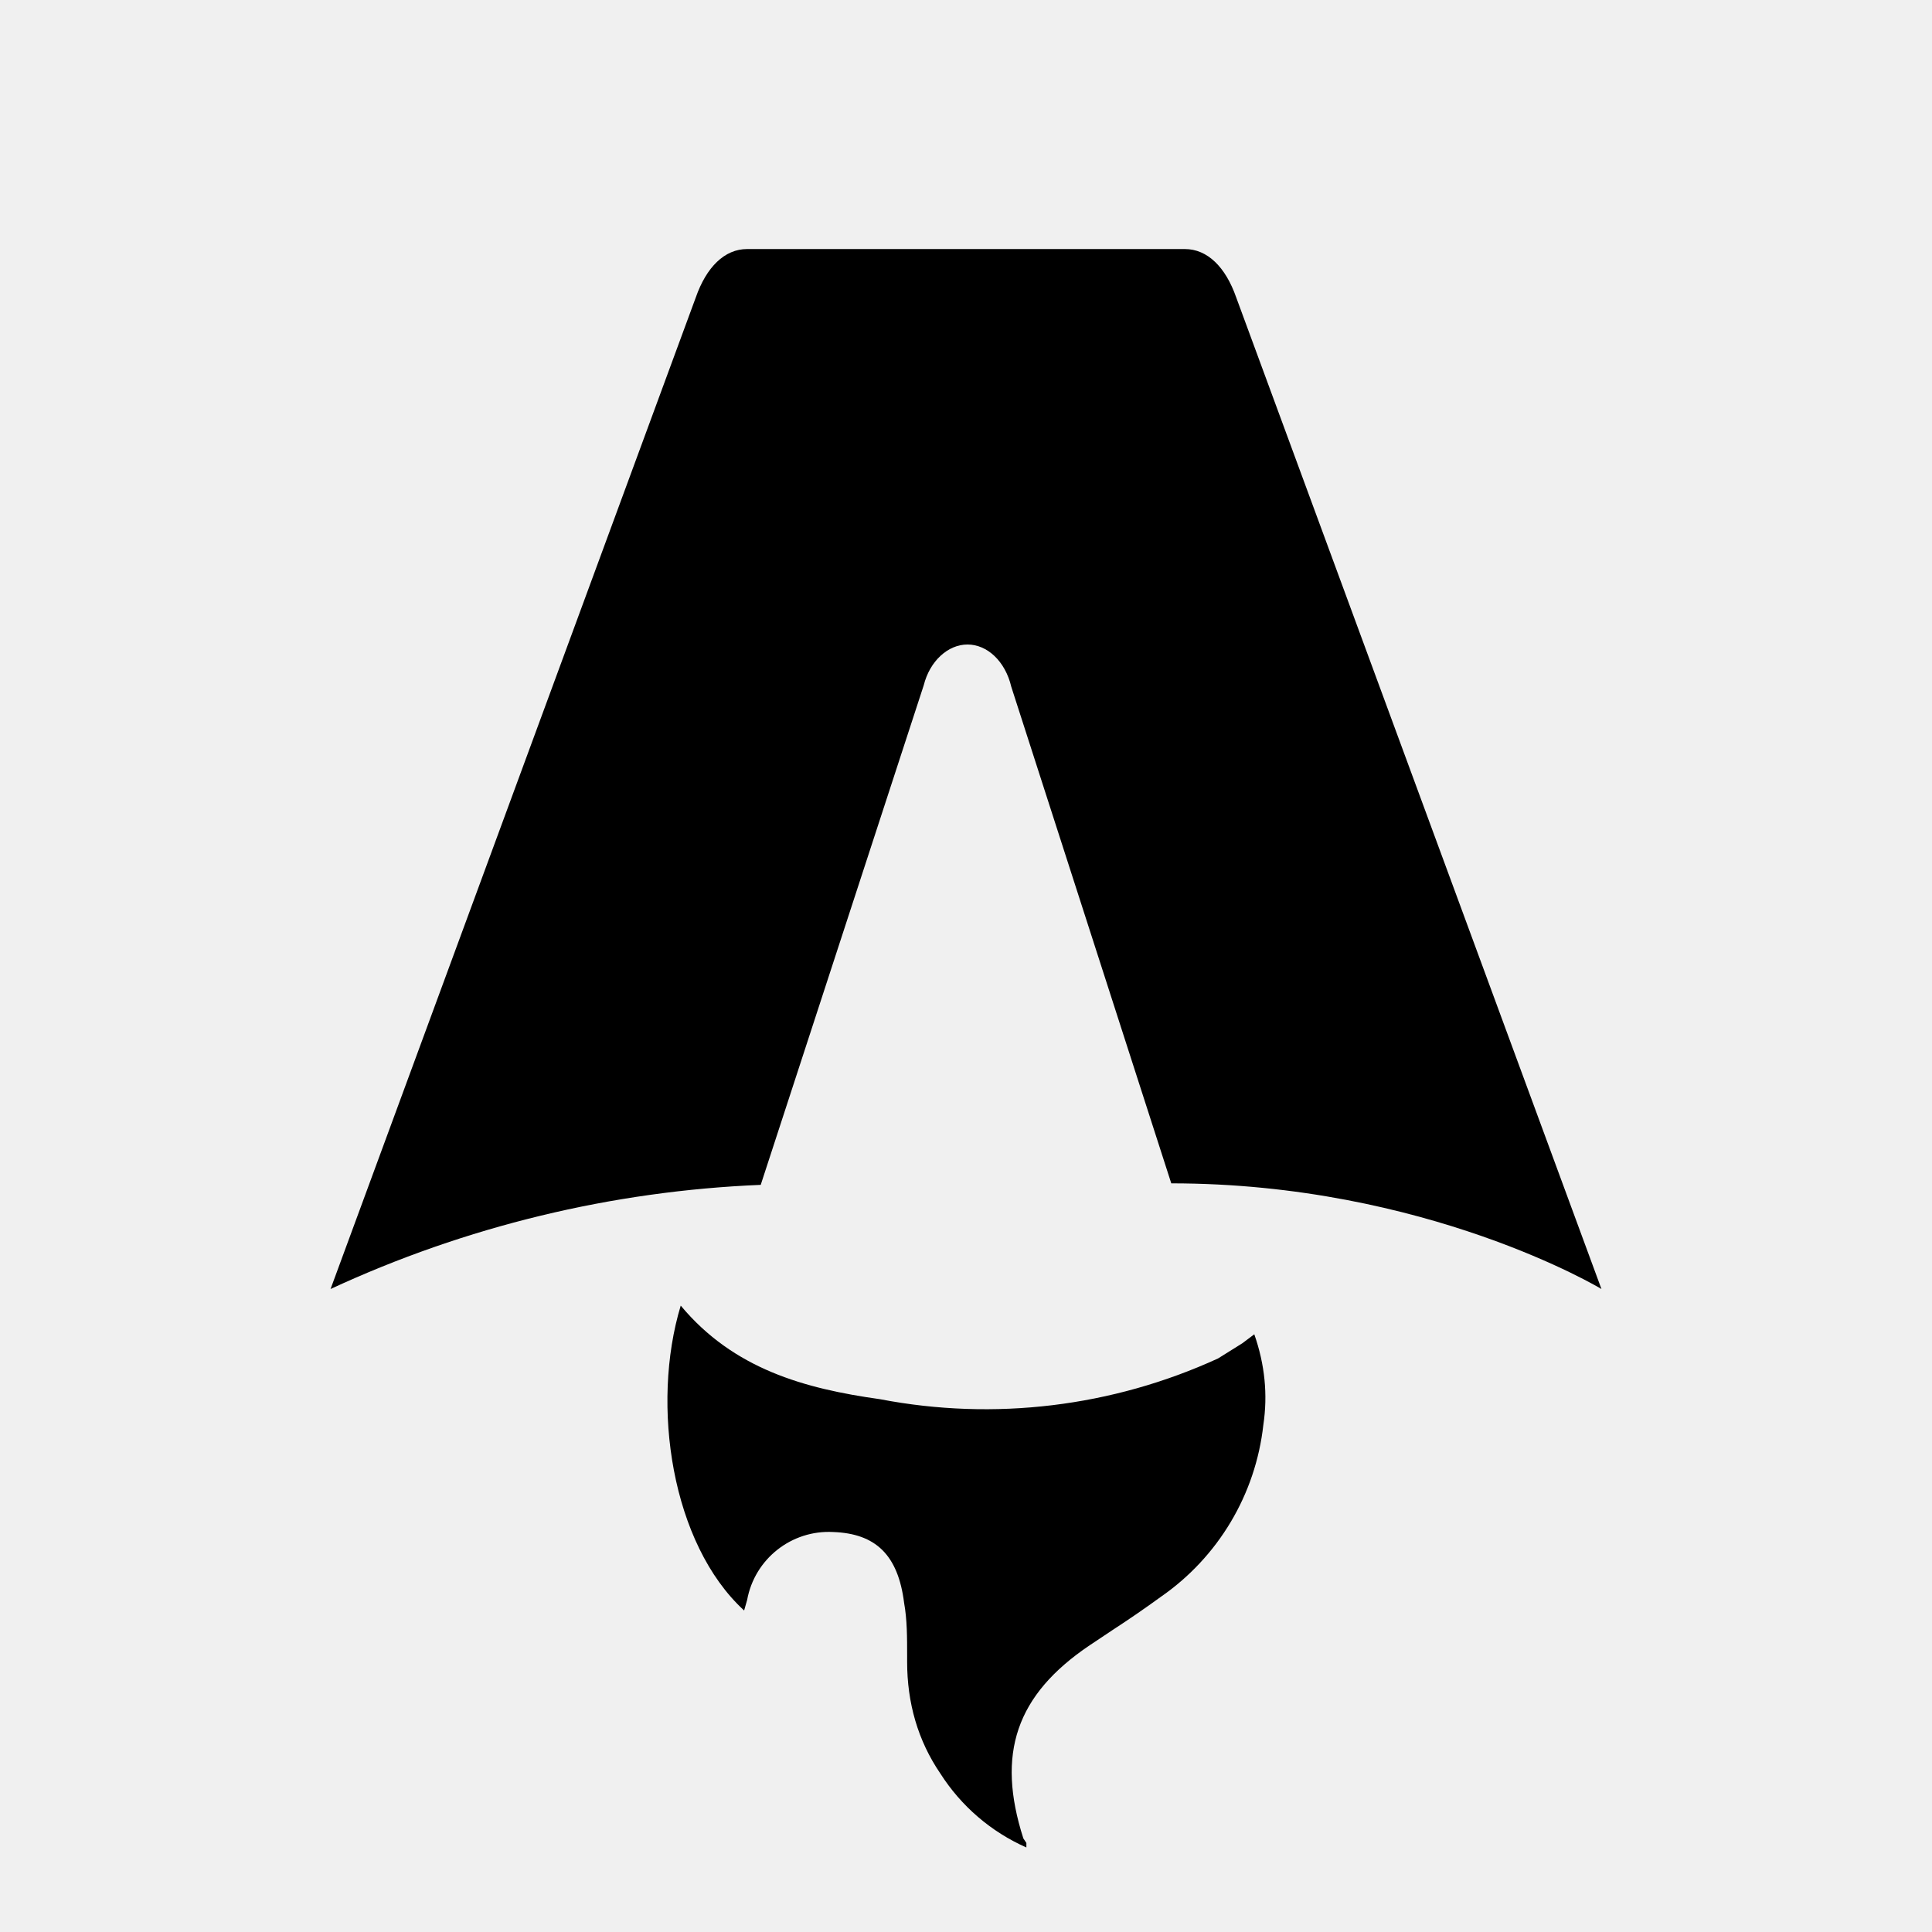
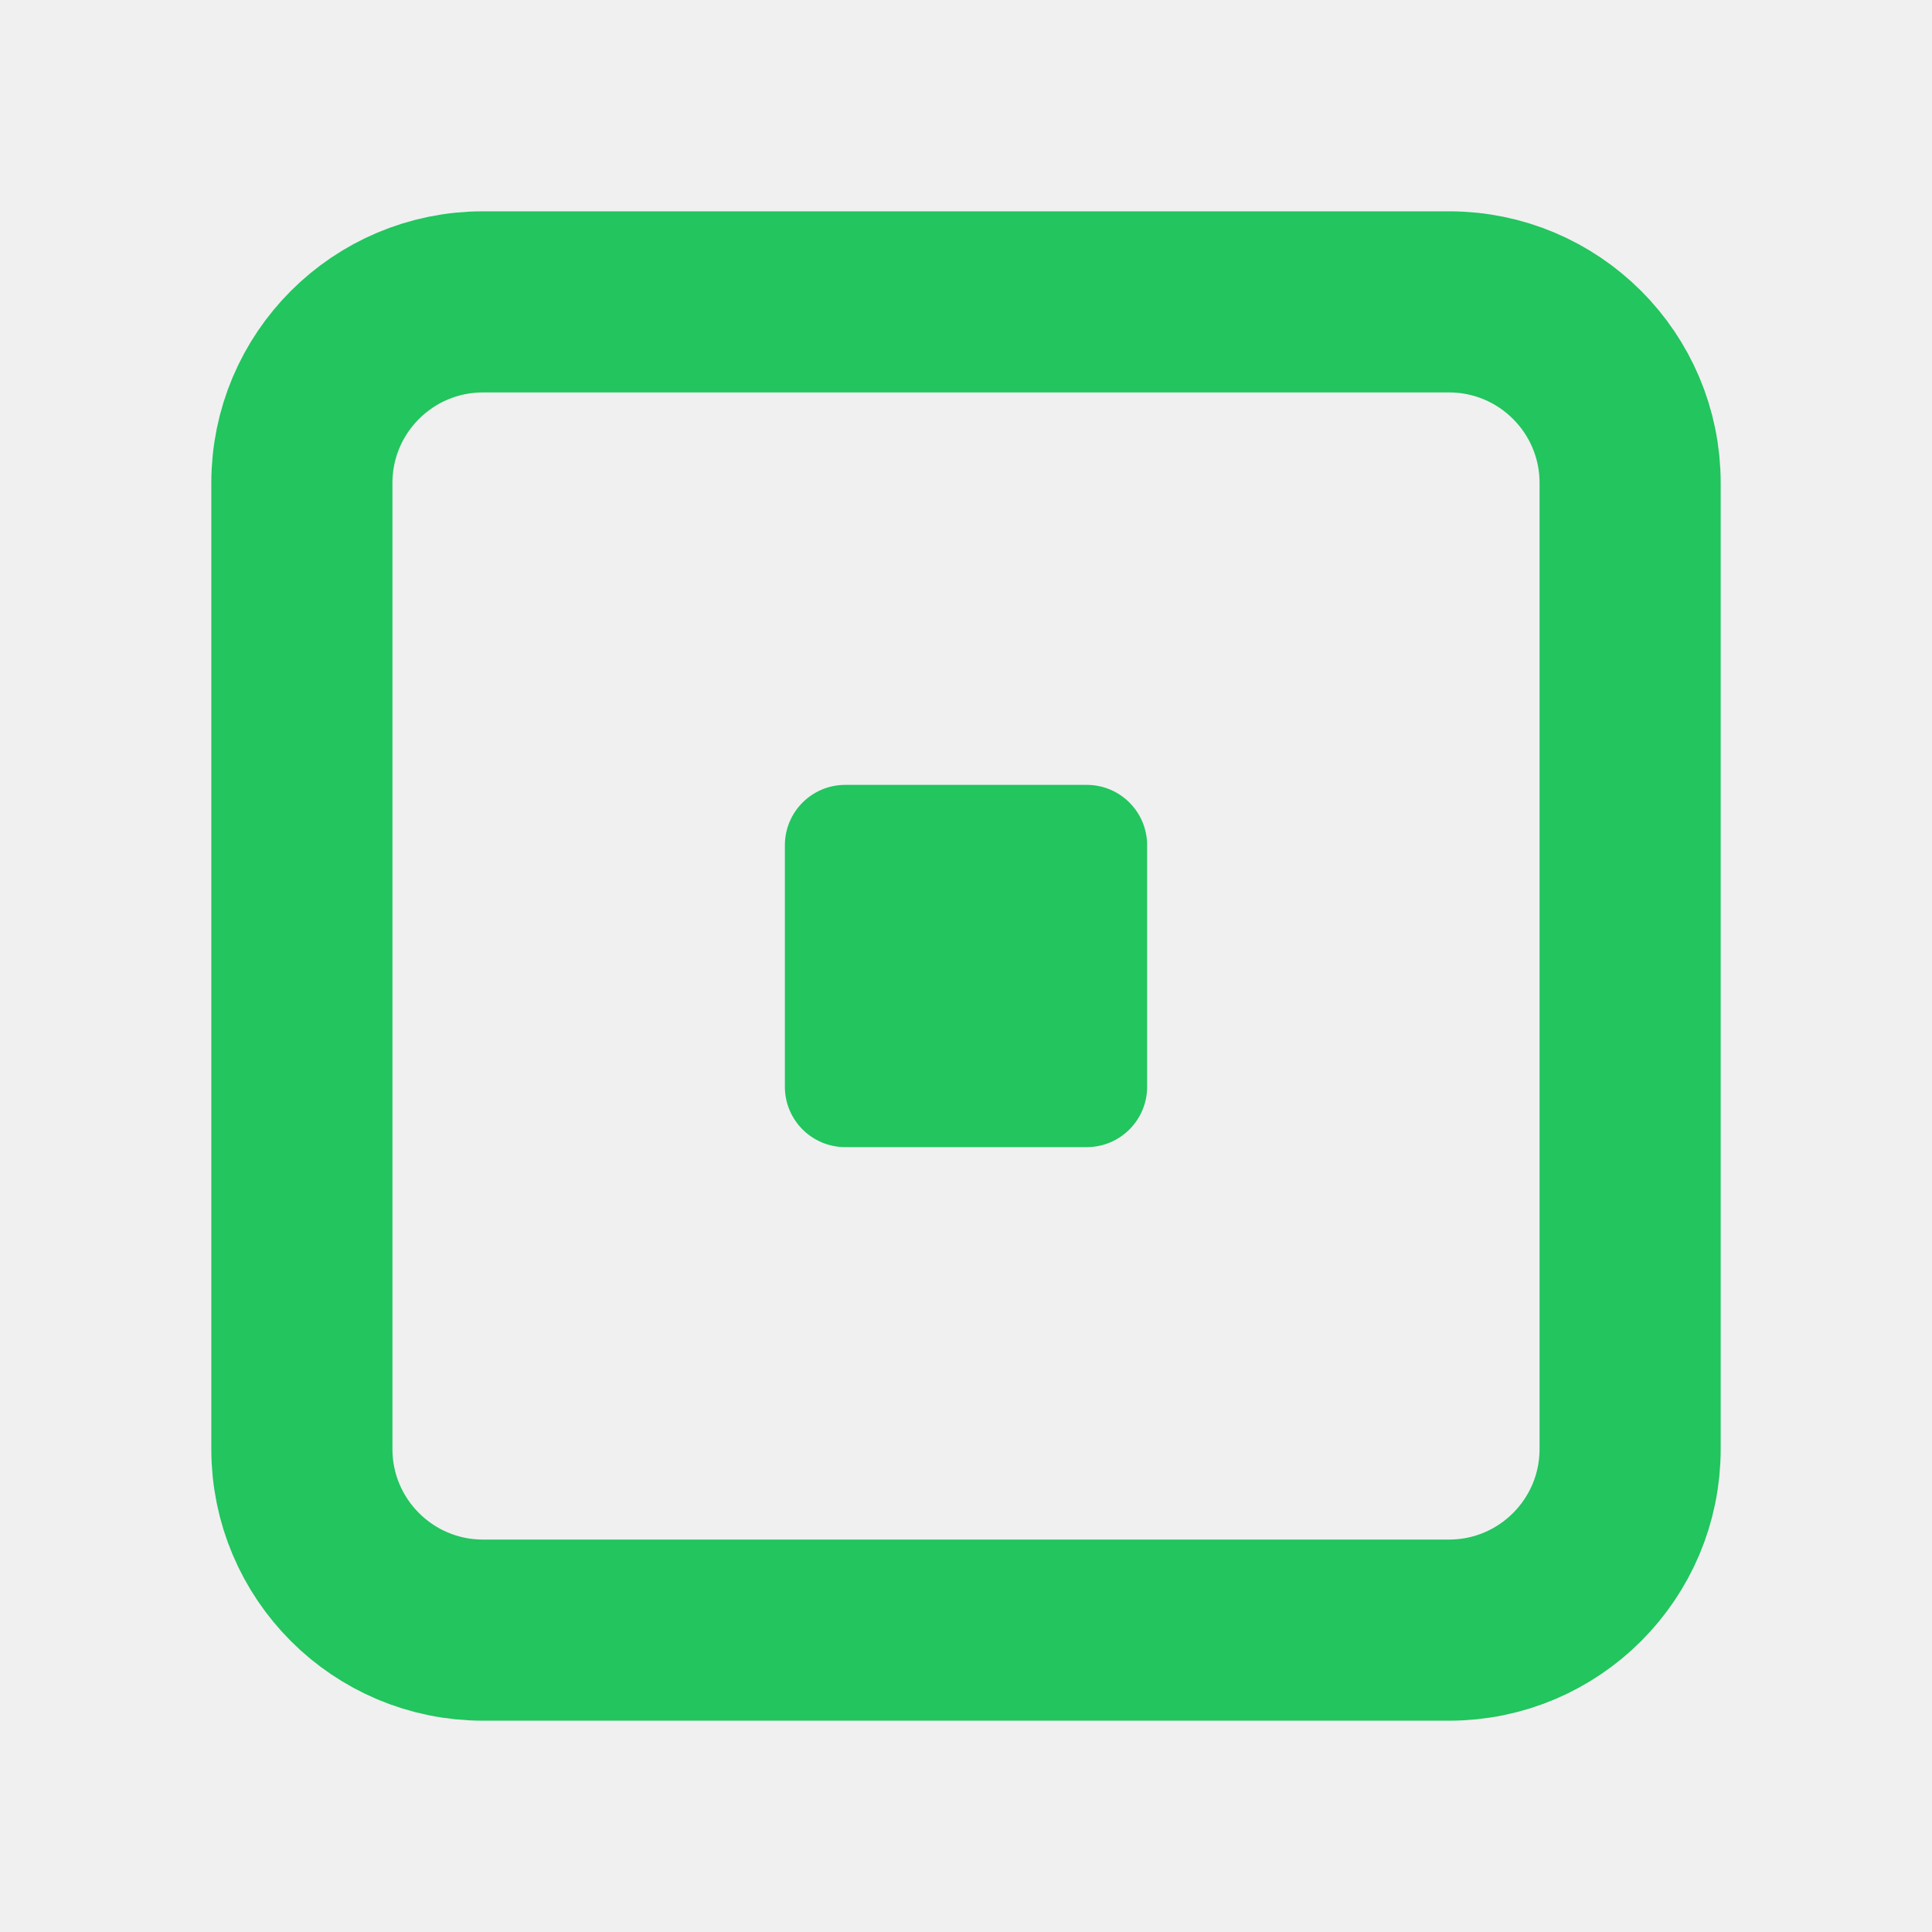
- <svg xmlns="http://www.w3.org/2000/svg" fill="none" viewBox="0 0 128 128">
-   <path d="M50.4 78.5a75.1 75.1 0 0 0-28.5 6.9l24.2-65.7c.7-2 1.9-3.2 3.4-3.2h29c1.5 0 2.7 1.2 3.4 3.2l24.2 65.7s-11.6-7-28.5-7L67 45.5c-.4-1.7-1.6-2.8-2.9-2.8-1.3 0-2.5 1.1-2.9 2.7L50.4 78.5Zm-1.1 28.2Zm-4.2-20.2c-2 6.6-.6 15.8 4.2 20.2a17.5 17.5 0 0 1 .2-.7 5.5 5.5 0 0 1 5.7-4.5c2.8.1 4.3 1.5 4.7 4.7.2 1.1.2 2.3.2 3.5v.4c0 2.7.7 5.2 2.2 7.4a13 13 0 0 0 5.7 4.9v-.3l-.2-.3c-1.8-5.6-.5-9.5 4.4-12.8l1.5-1a73 73 0 0 0 3.2-2.2 16 16 0 0 0 6.8-11.4c.3-2 .1-4-.6-6l-.8.6-1.6 1a37 37 0 0 1-22.4 2.7c-5-.7-9.7-2-13.2-6.2Z" />
-   <style>
-         path { fill: #000; }
-         @media (prefers-color-scheme: dark) {
-             path { fill: #FFF; }
-         }
-     </style>
+ <svg xmlns="http://www.w3.org/2000/svg" width="32" height="32" viewBox="0 0 32 32" fill="none">
+   <rect x="5" y="5" width="22" height="22" rx="3" stroke="#22c55e" stroke-width="3" stroke-linecap="round" stroke-linejoin="round" />
+   <rect x="13" y="13" width="6" height="6" rx="1" fill="#22c55e" />
</svg>
